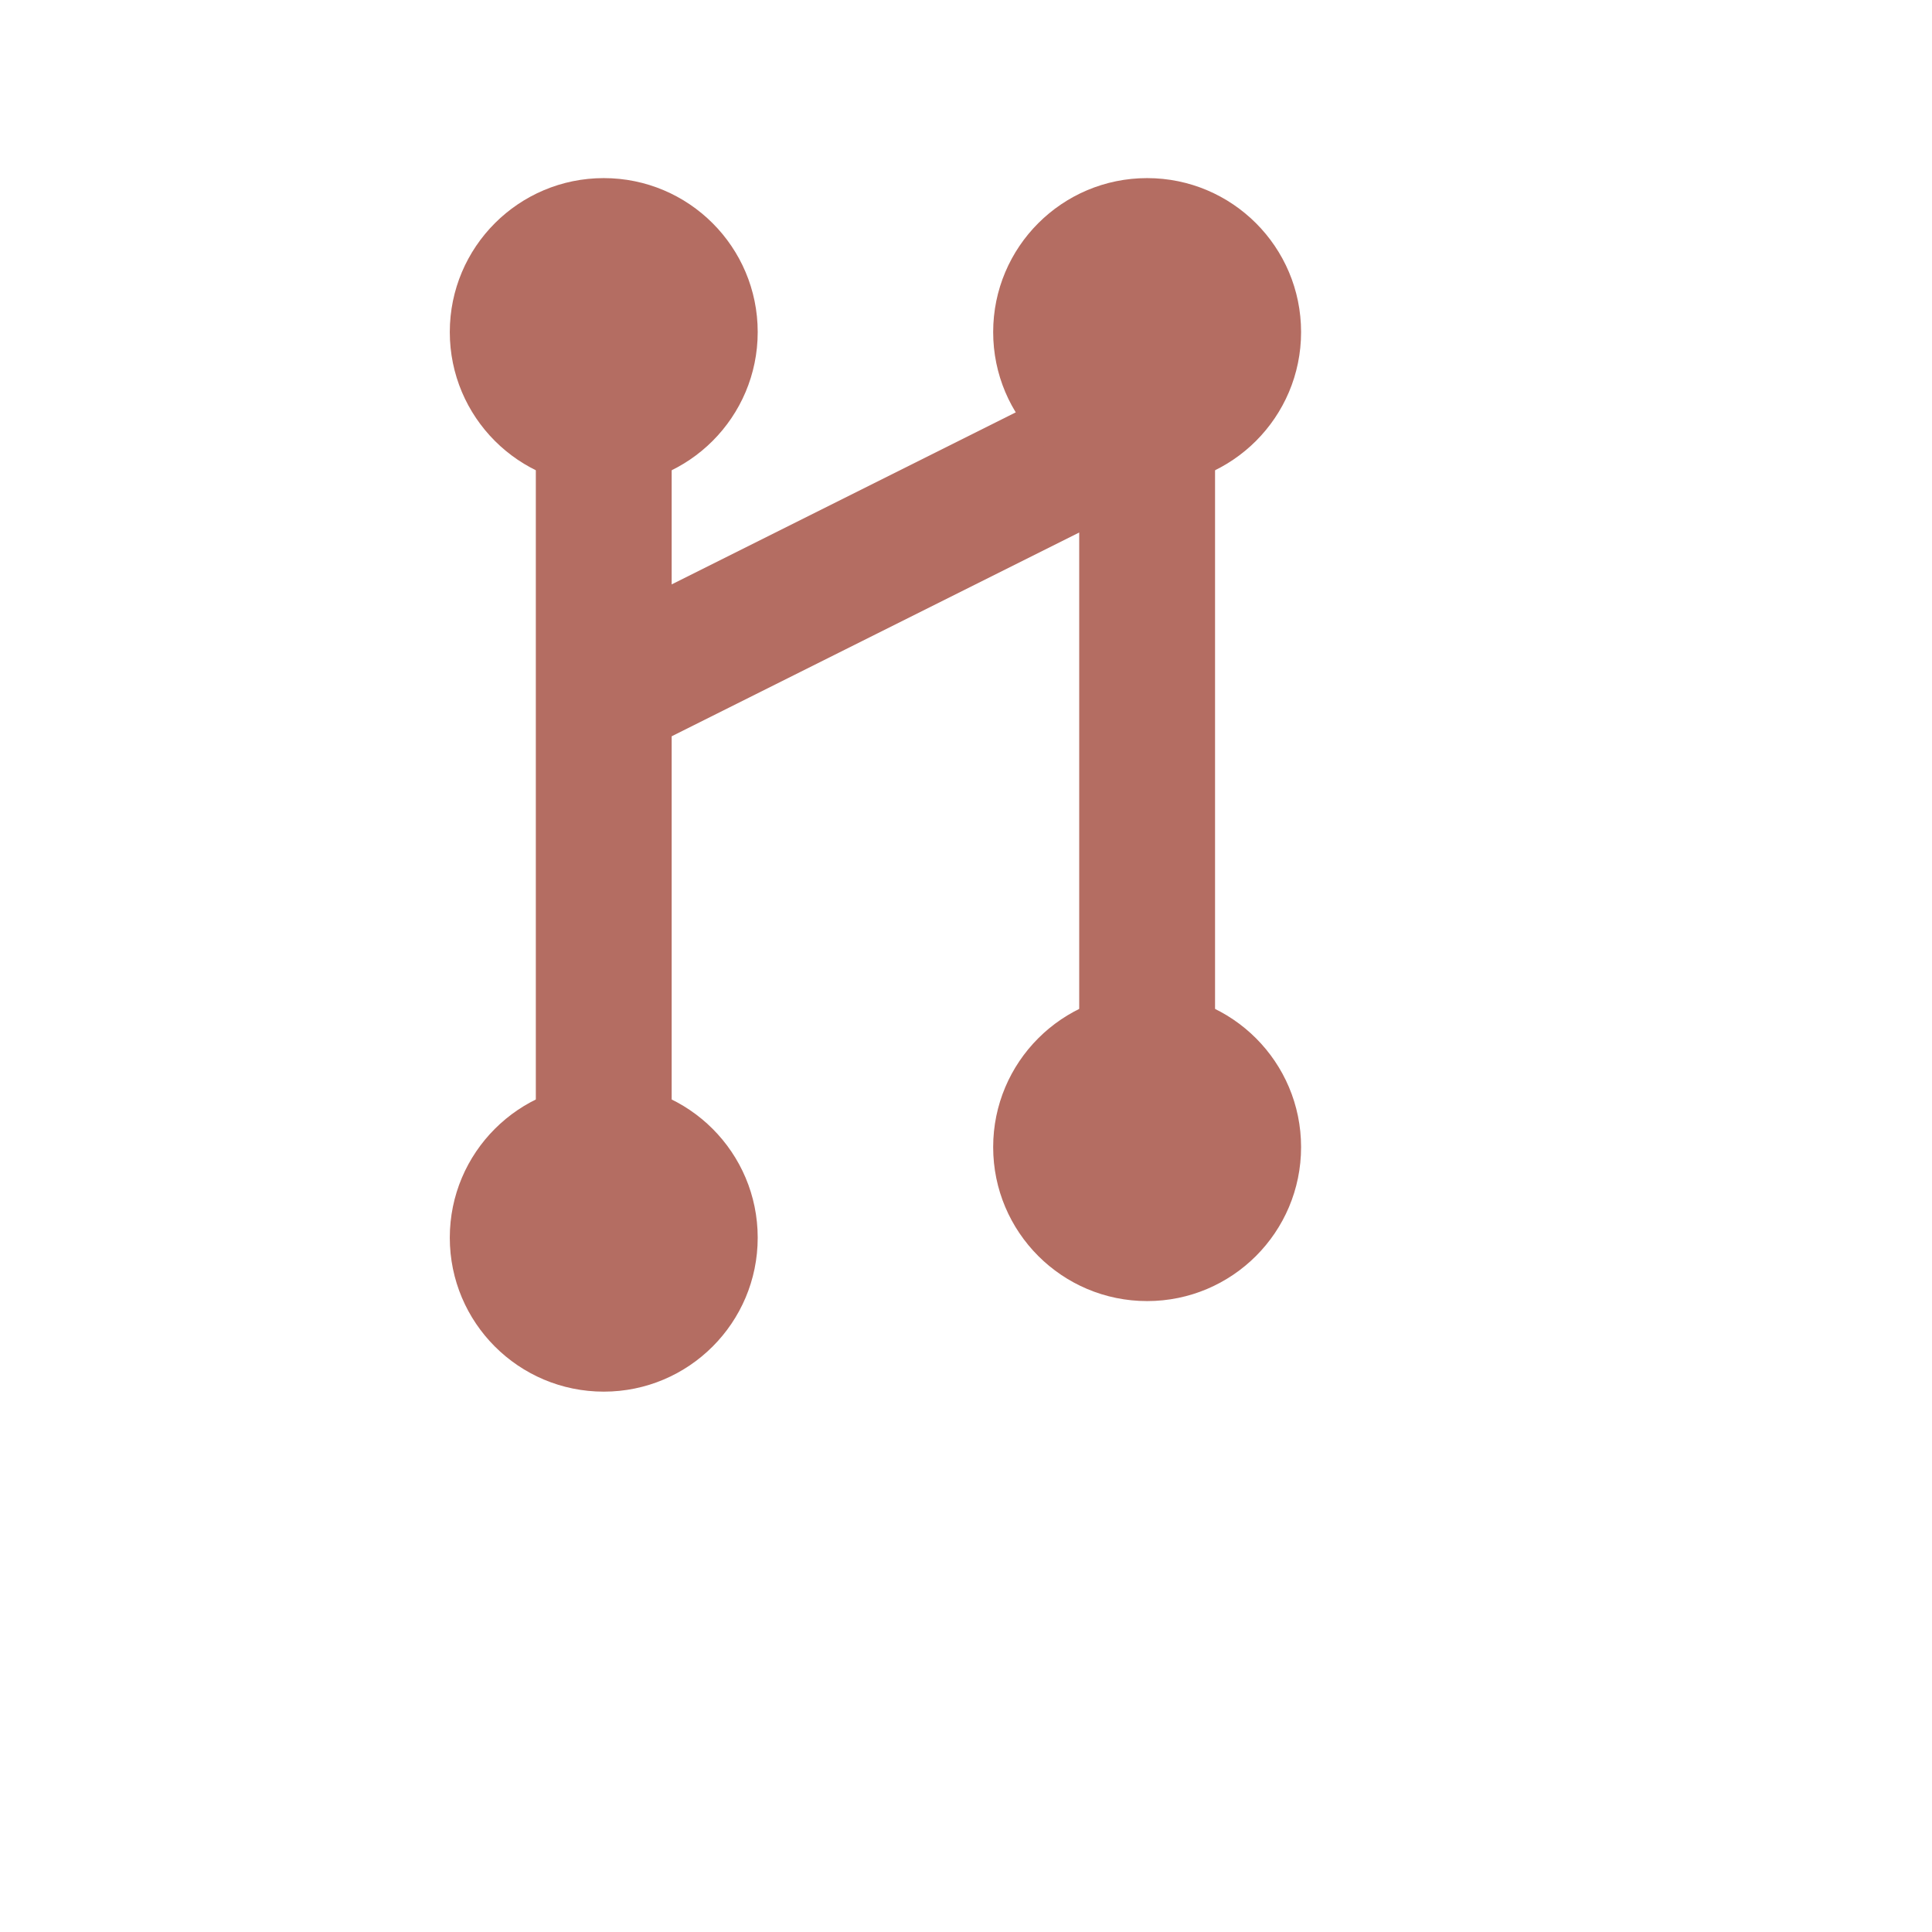
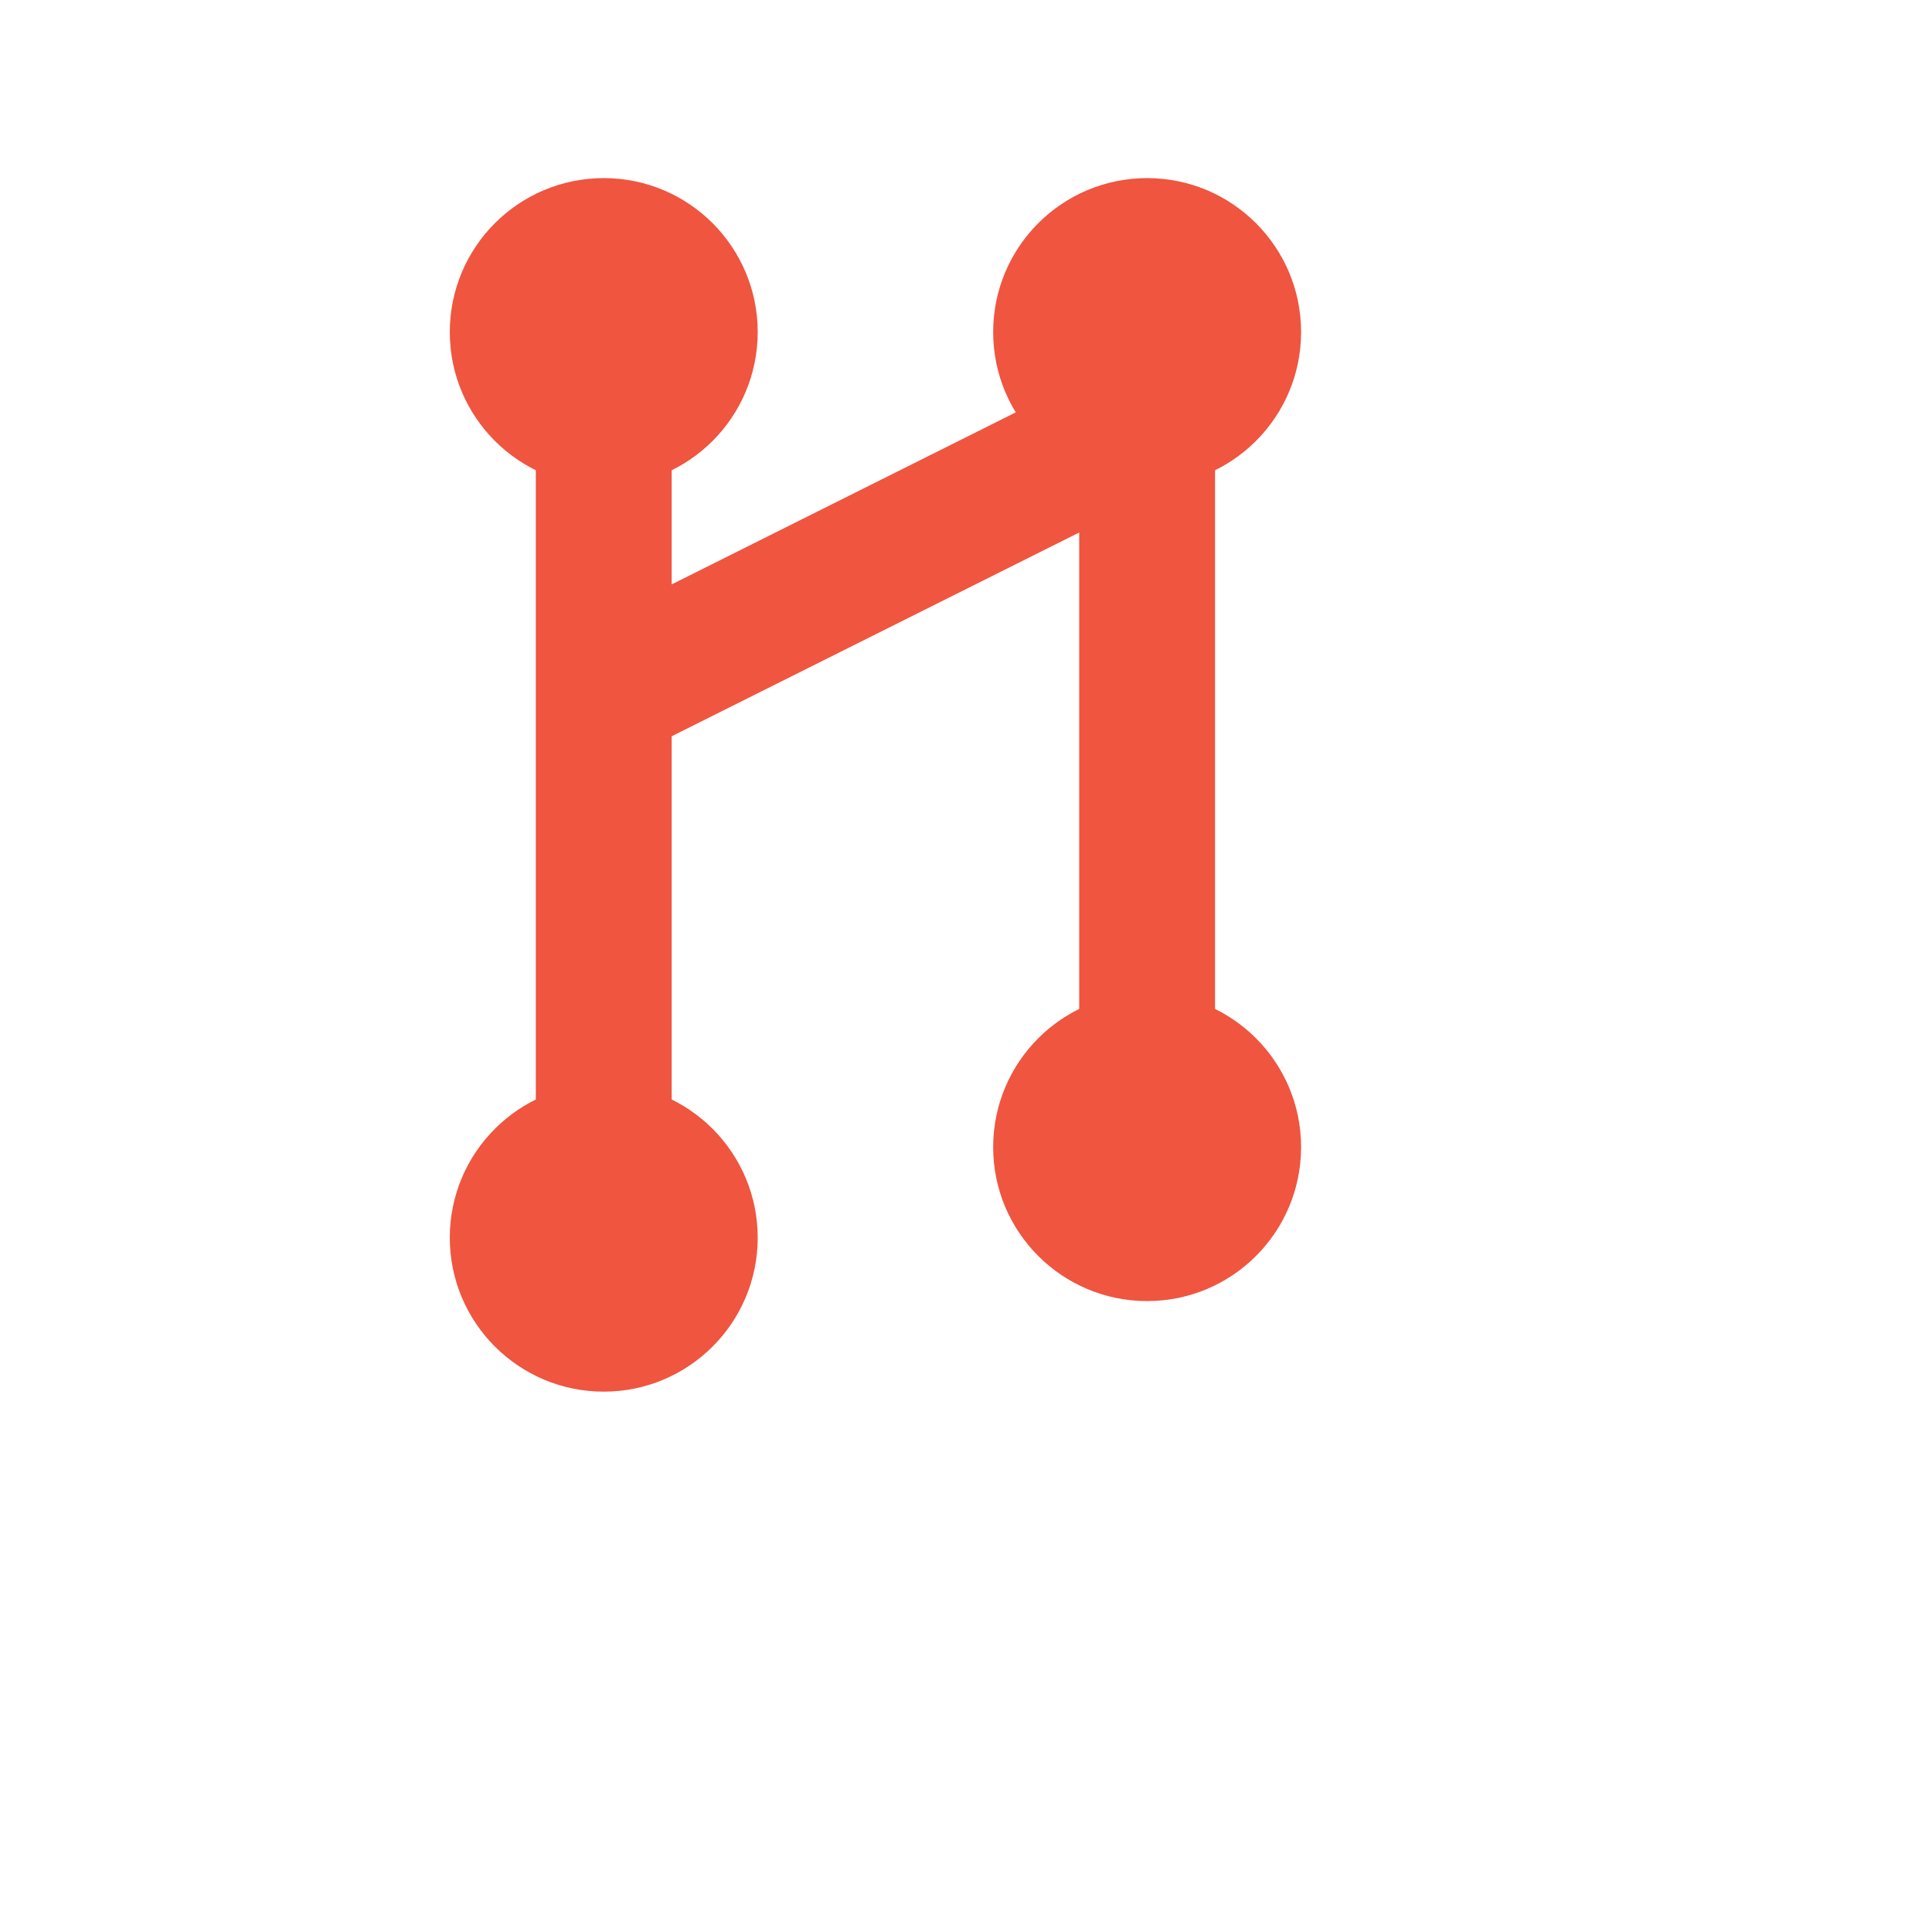
<svg xmlns="http://www.w3.org/2000/svg" width="32" height="32" viewBox="0 0 32 32">
-   <g transform="translate(-8 -8) scale(1.5)" fill="#B46D62" stroke-linecap="round" stroke-linejoin="round">
-     <path d="M12 10v8m0-5 6-3v8" fill="none" stroke="#B46D62" stroke-width="1.5" stroke-linecap="round" />
+   <g transform="translate(-8 -8) scale(1.5)" fill="#EF553F" stroke-linecap="round" stroke-linejoin="round">
+     <path d="M12 10v8m0-5 6-3v8" fill="none" stroke="#EF553F" stroke-width="1.5" stroke-linecap="round" />
    <circle cx="12" cy="9" r="1.7" />
    <circle cx="12" cy="19" r="1.7" />
    <circle cx="18" cy="9" r="1.7" />
    <circle cx="18" cy="18" r="1.7" />
  </g>
</svg>
